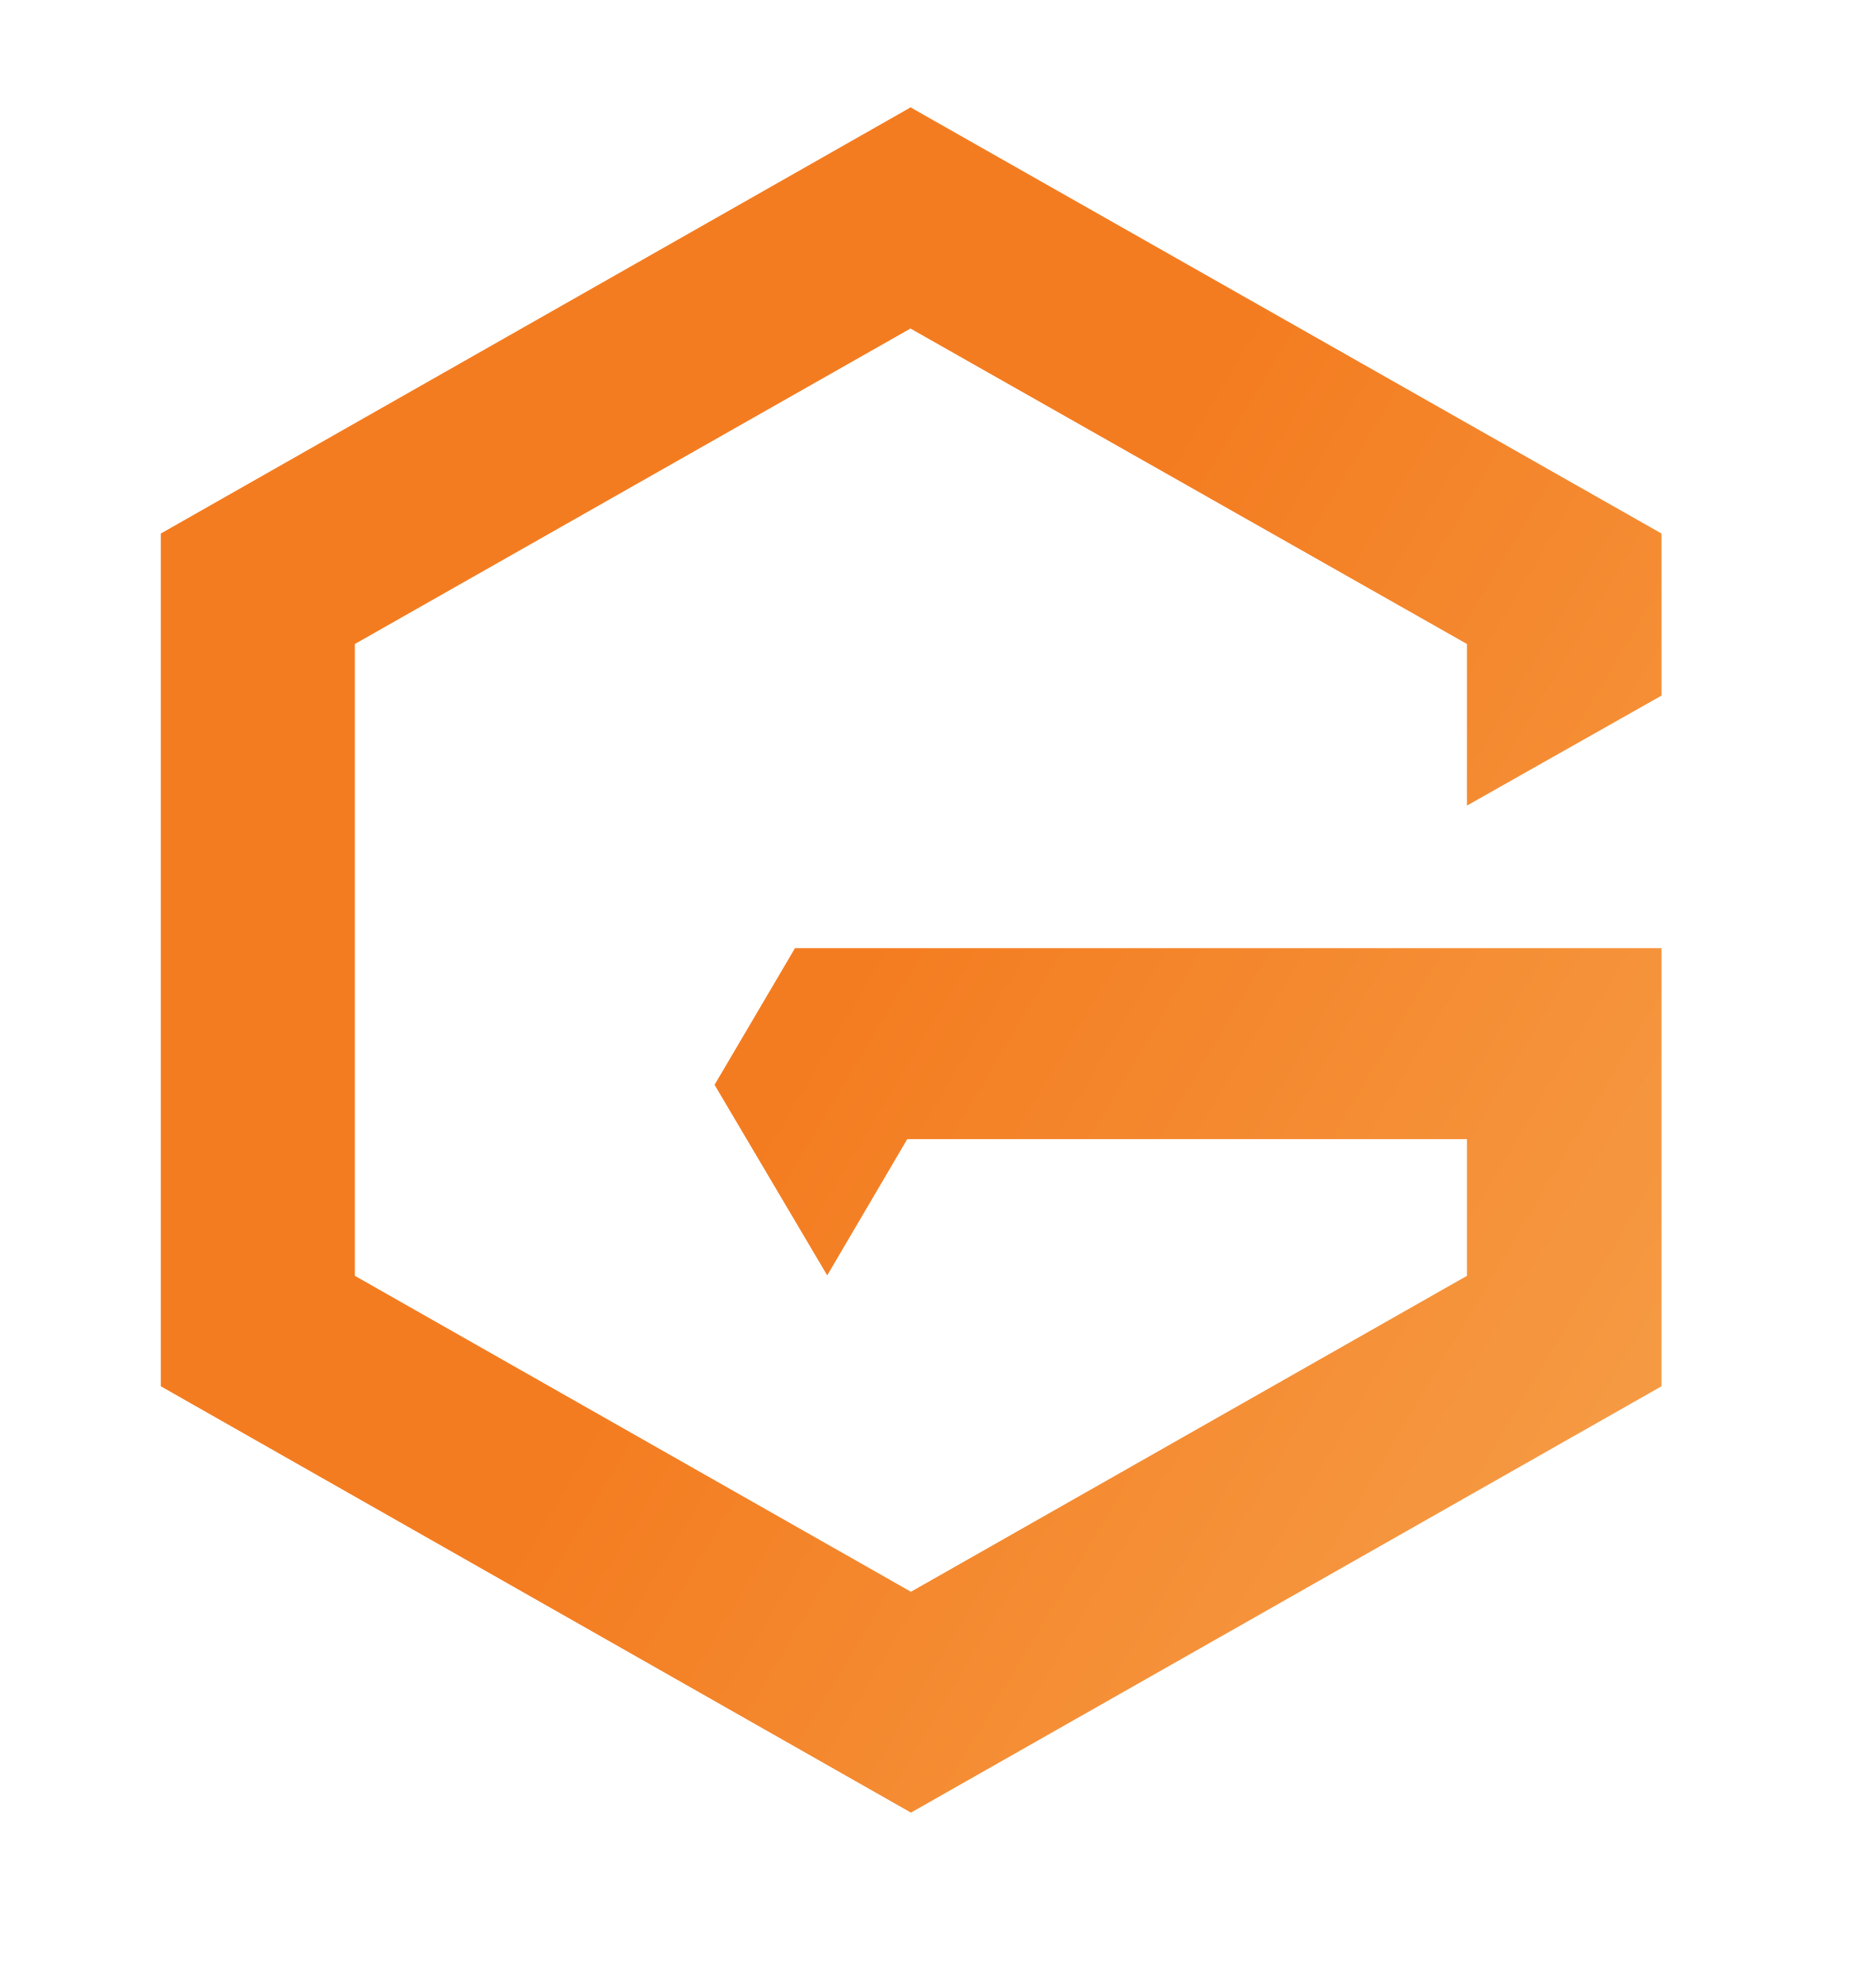
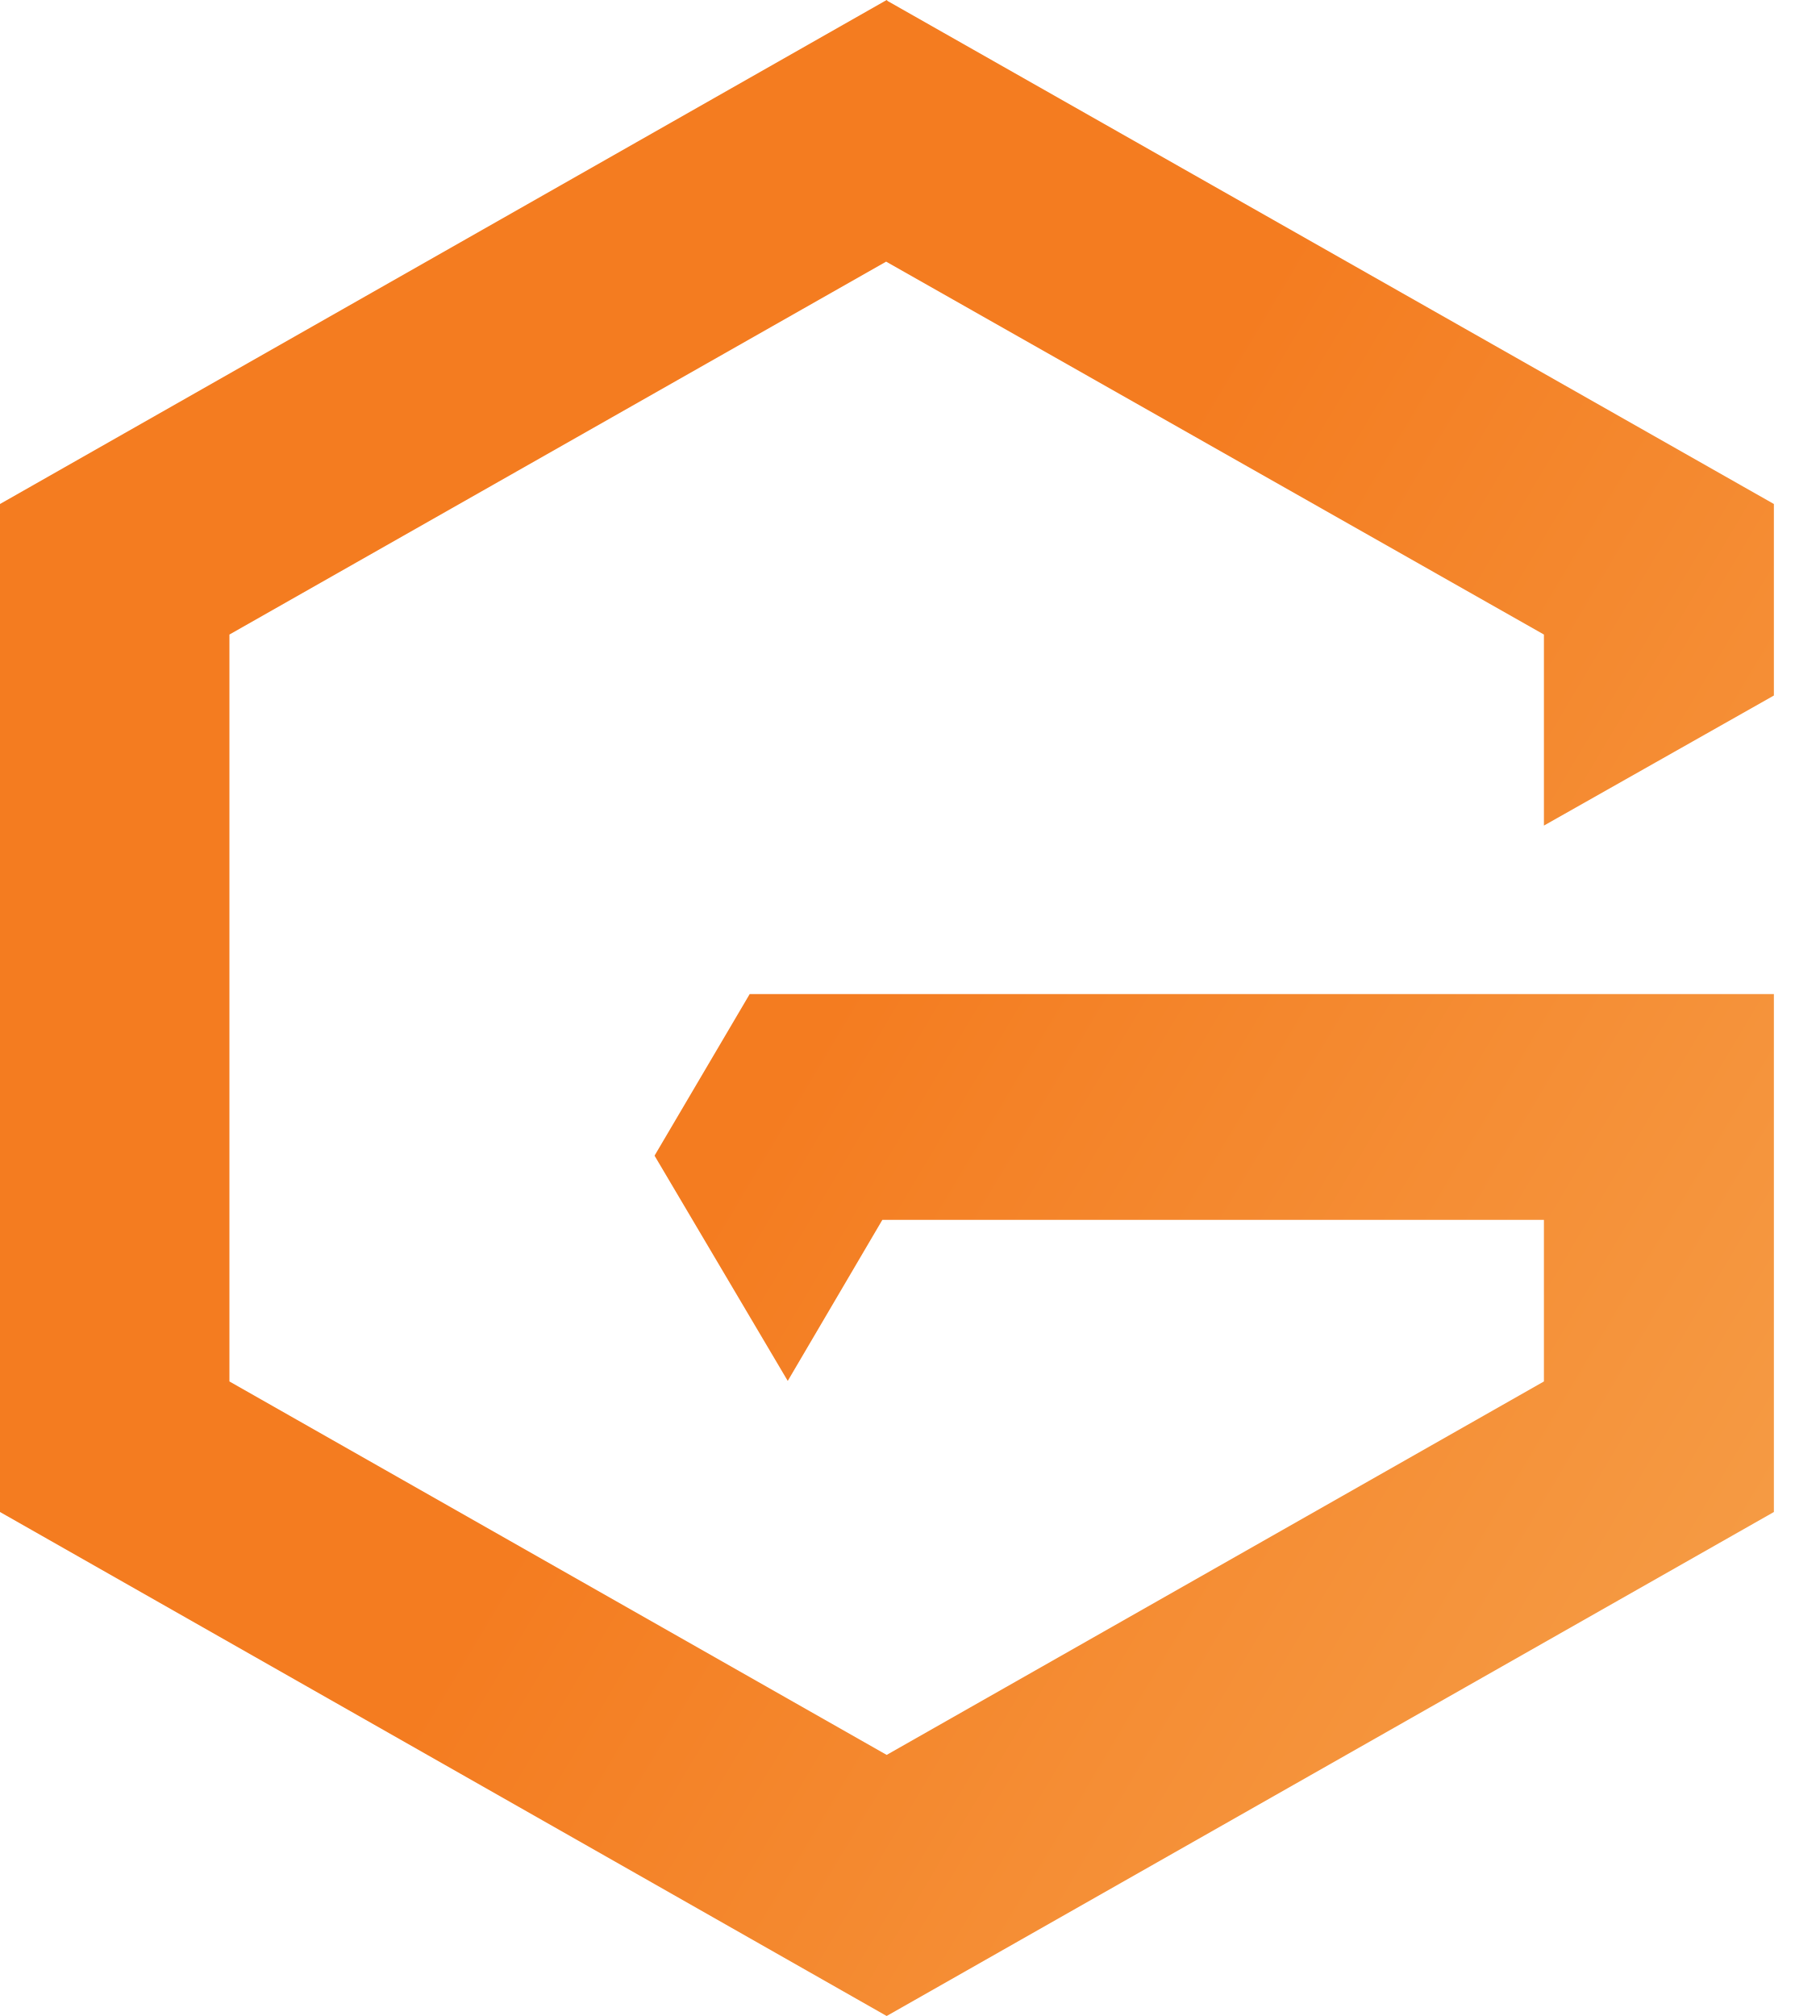
- <svg xmlns="http://www.w3.org/2000/svg" width="35" height="37" viewBox="0 0 35 37" fill="none">
-   <path d="M31 12.979V9.955L17.013 2.017L16.996 2L3 9.955V25.866L16.996 33.821L31 25.866V17.691H27.37H14.833L13.332 20.241L15.434 23.797L16.927 21.255H27.37V23.805L16.996 29.7L6.621 23.805V12.016L16.987 6.13L27.37 12.016V15.031L31 12.979Z" fill="url(#paint0_linear_42_174)" />
+ <svg xmlns="http://www.w3.org/2000/svg" width="37" height="41" viewBox="0 0 37 41" fill="none">
+   <path d="M36.077 14.145V10.25L18.055 0.022L18.033 0L0 10.25V30.75L18.033 41L36.077 30.75V20.217H31.4H15.247L13.312 23.503L16.021 28.084L17.945 24.809H31.4V28.095L18.033 35.69L4.666 28.095V12.905L18.022 5.321L31.4 12.905V16.79L36.077 14.145Z" fill="url(#paint0_linear_7_80)" />
  <defs>
-     <linearGradient id="paint0_linear_42_174" x1="16.437" y1="17.448" x2="30.759" y2="25.977" gradientUnits="userSpaceOnUse">
+     <linearGradient id="paint0_linear_7_80" x1="17.313" y1="19.905" x2="35.766" y2="30.894" gradientUnits="userSpaceOnUse">
      <stop stop-color="#F47C20" />
      <stop offset="1" stop-color="#F59A43" />
    </linearGradient>
  </defs>
</svg>
